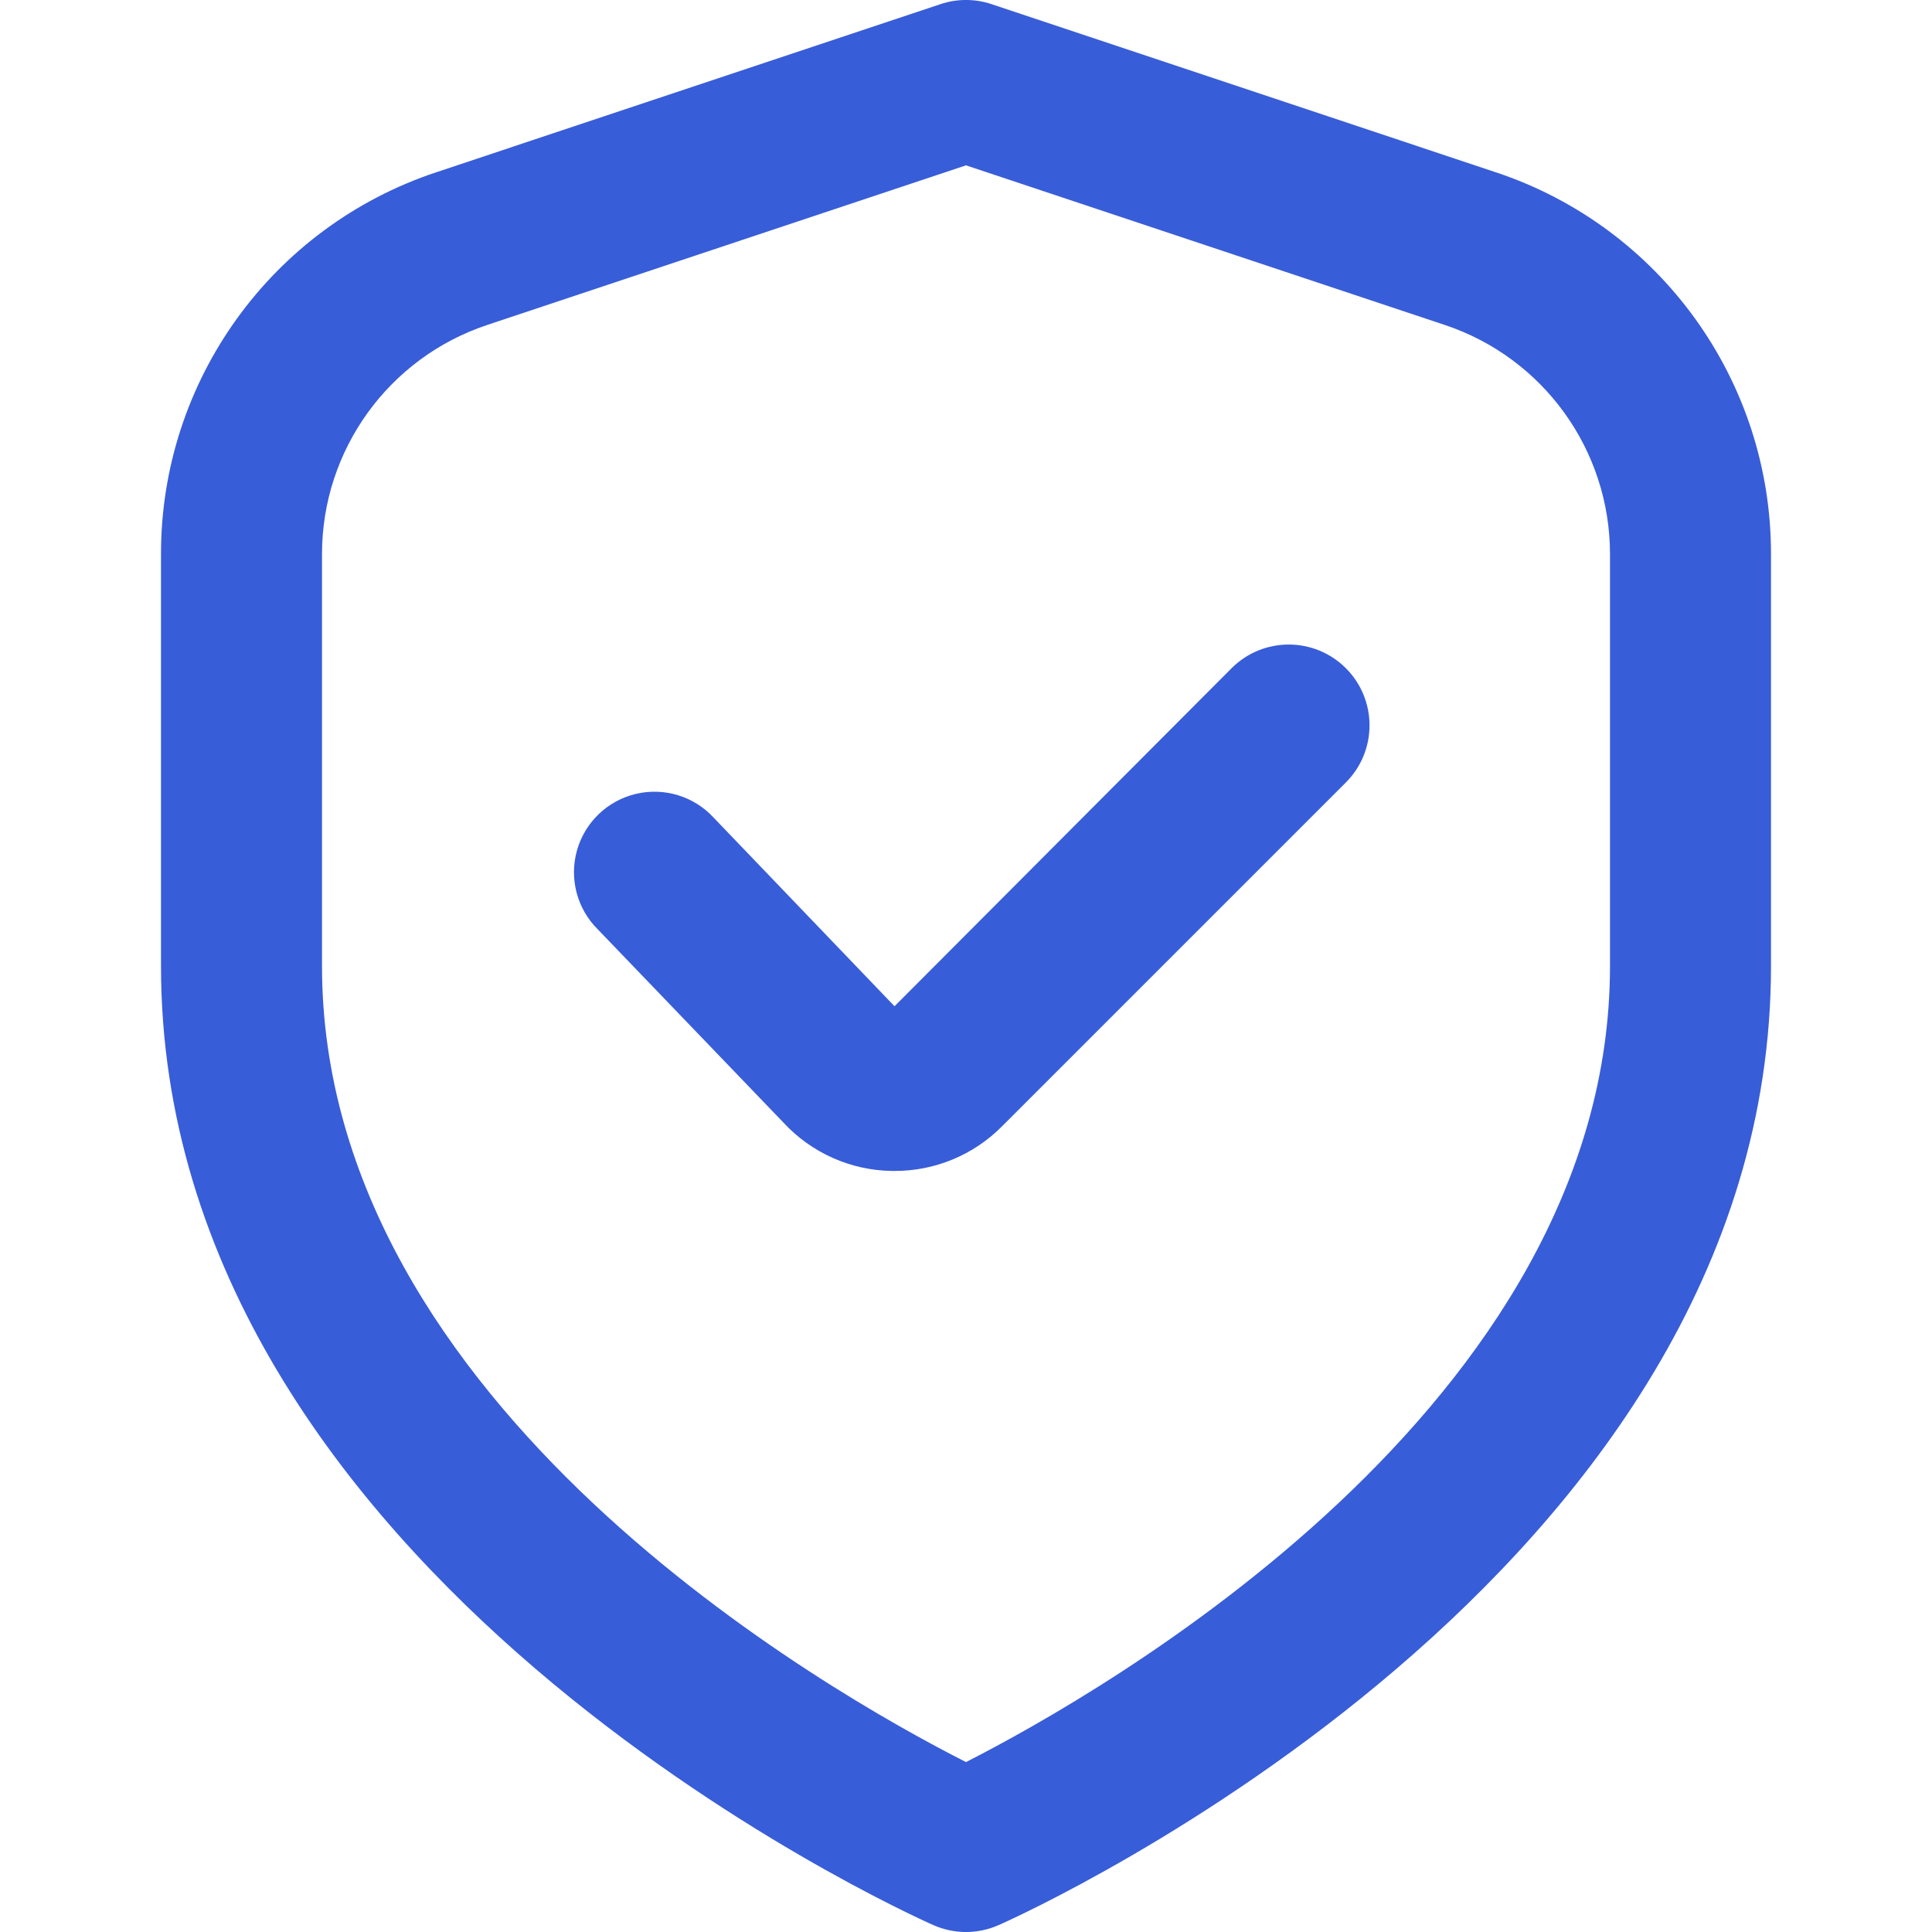
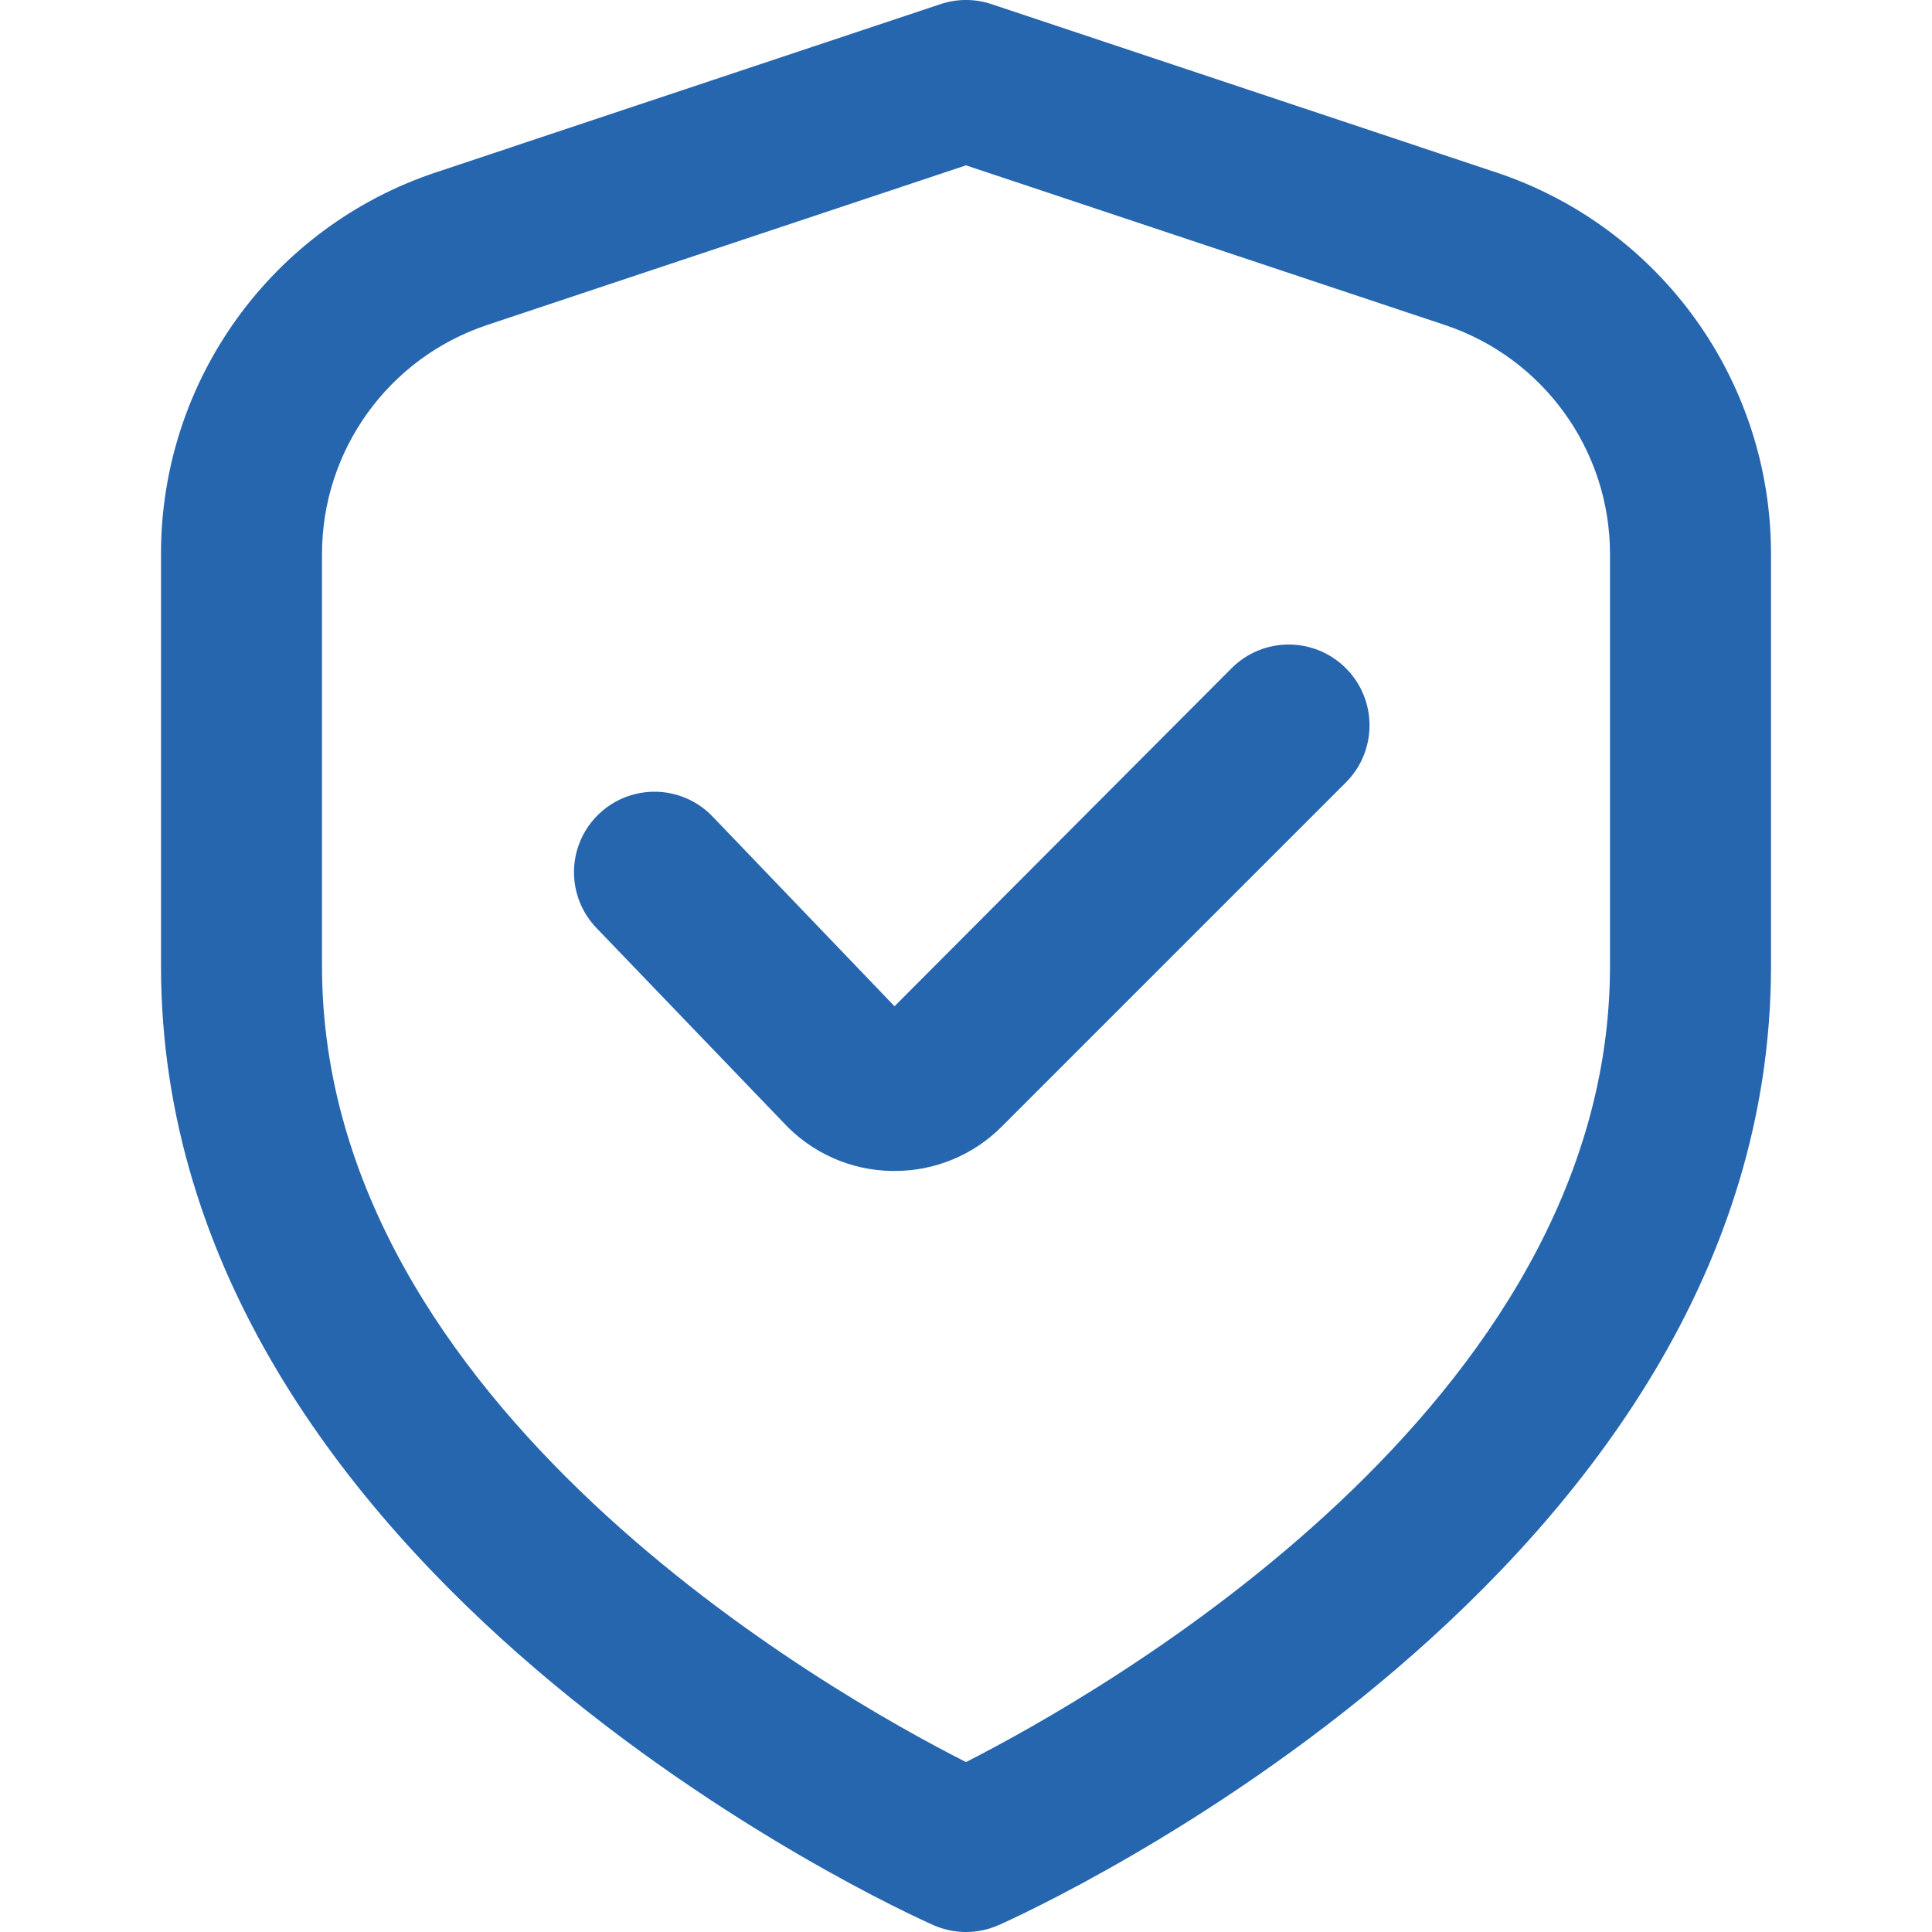
- <svg xmlns="http://www.w3.org/2000/svg" fill="#385dd8" id="Outline" viewBox="0 0 24 24">
+ <svg xmlns="http://www.w3.org/2000/svg" fill="#2666af" id="Outline" viewBox="0 0 24 24">
  <path d="M18.581,2.14,12.316.051a1,1,0,0,0-.632,0L5.419,2.14A4.993,4.993,0,0,0,2,6.883V12c0,7.563,9.2,11.74,9.594,11.914a1,1,0,0,0,.812,0C12.8,23.74,22,19.563,22,12V6.883A4.993,4.993,0,0,0,18.581,2.14ZM20,12c0,5.455-6.319,9.033-8,9.889-1.683-.853-8-4.42-8-9.889V6.883A3,3,0,0,1,6.052,4.037L12,2.054l5.948,1.983A3,3,0,0,1,20,6.883Z" />
  <path d="M15.3,8.3,11.112,12.5,8.868,10.16a1,1,0,1,0-1.441,1.386l2.306,2.4a1.872,1.872,0,0,0,1.345.6h.033a1.873,1.873,0,0,0,1.335-.553l4.272-4.272A1,1,0,0,0,15.3,8.3Z" />
</svg>
